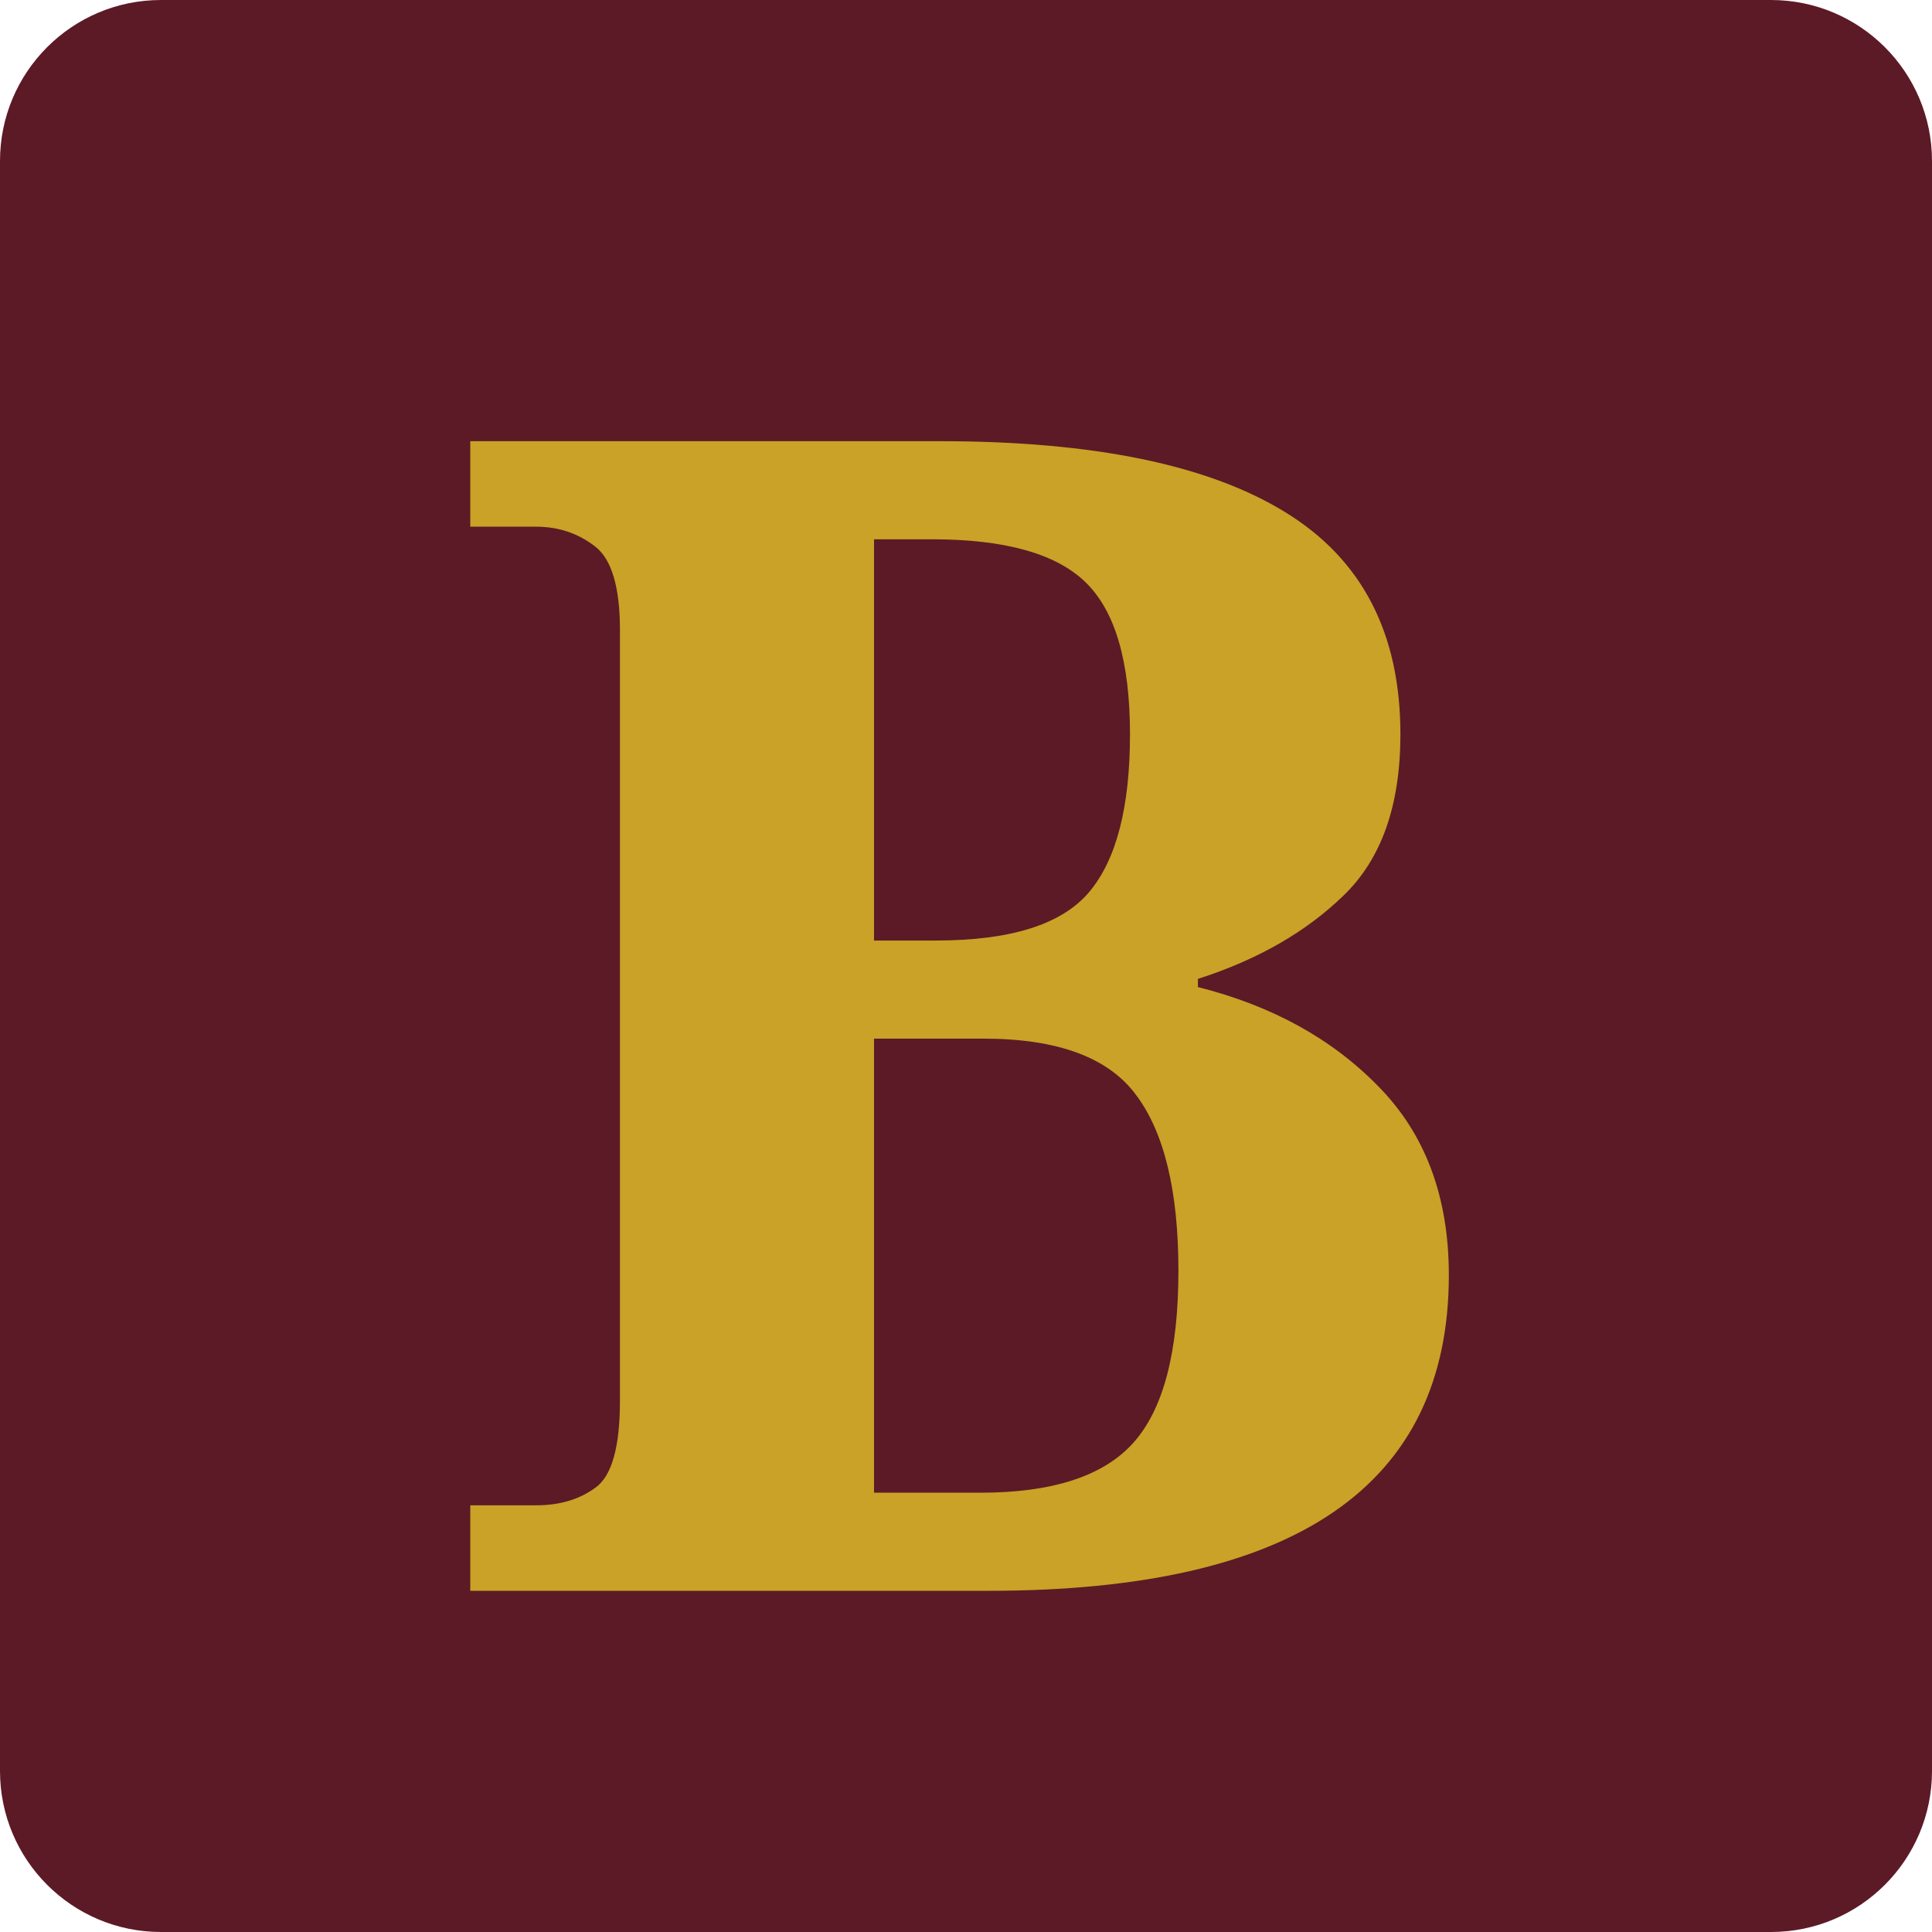
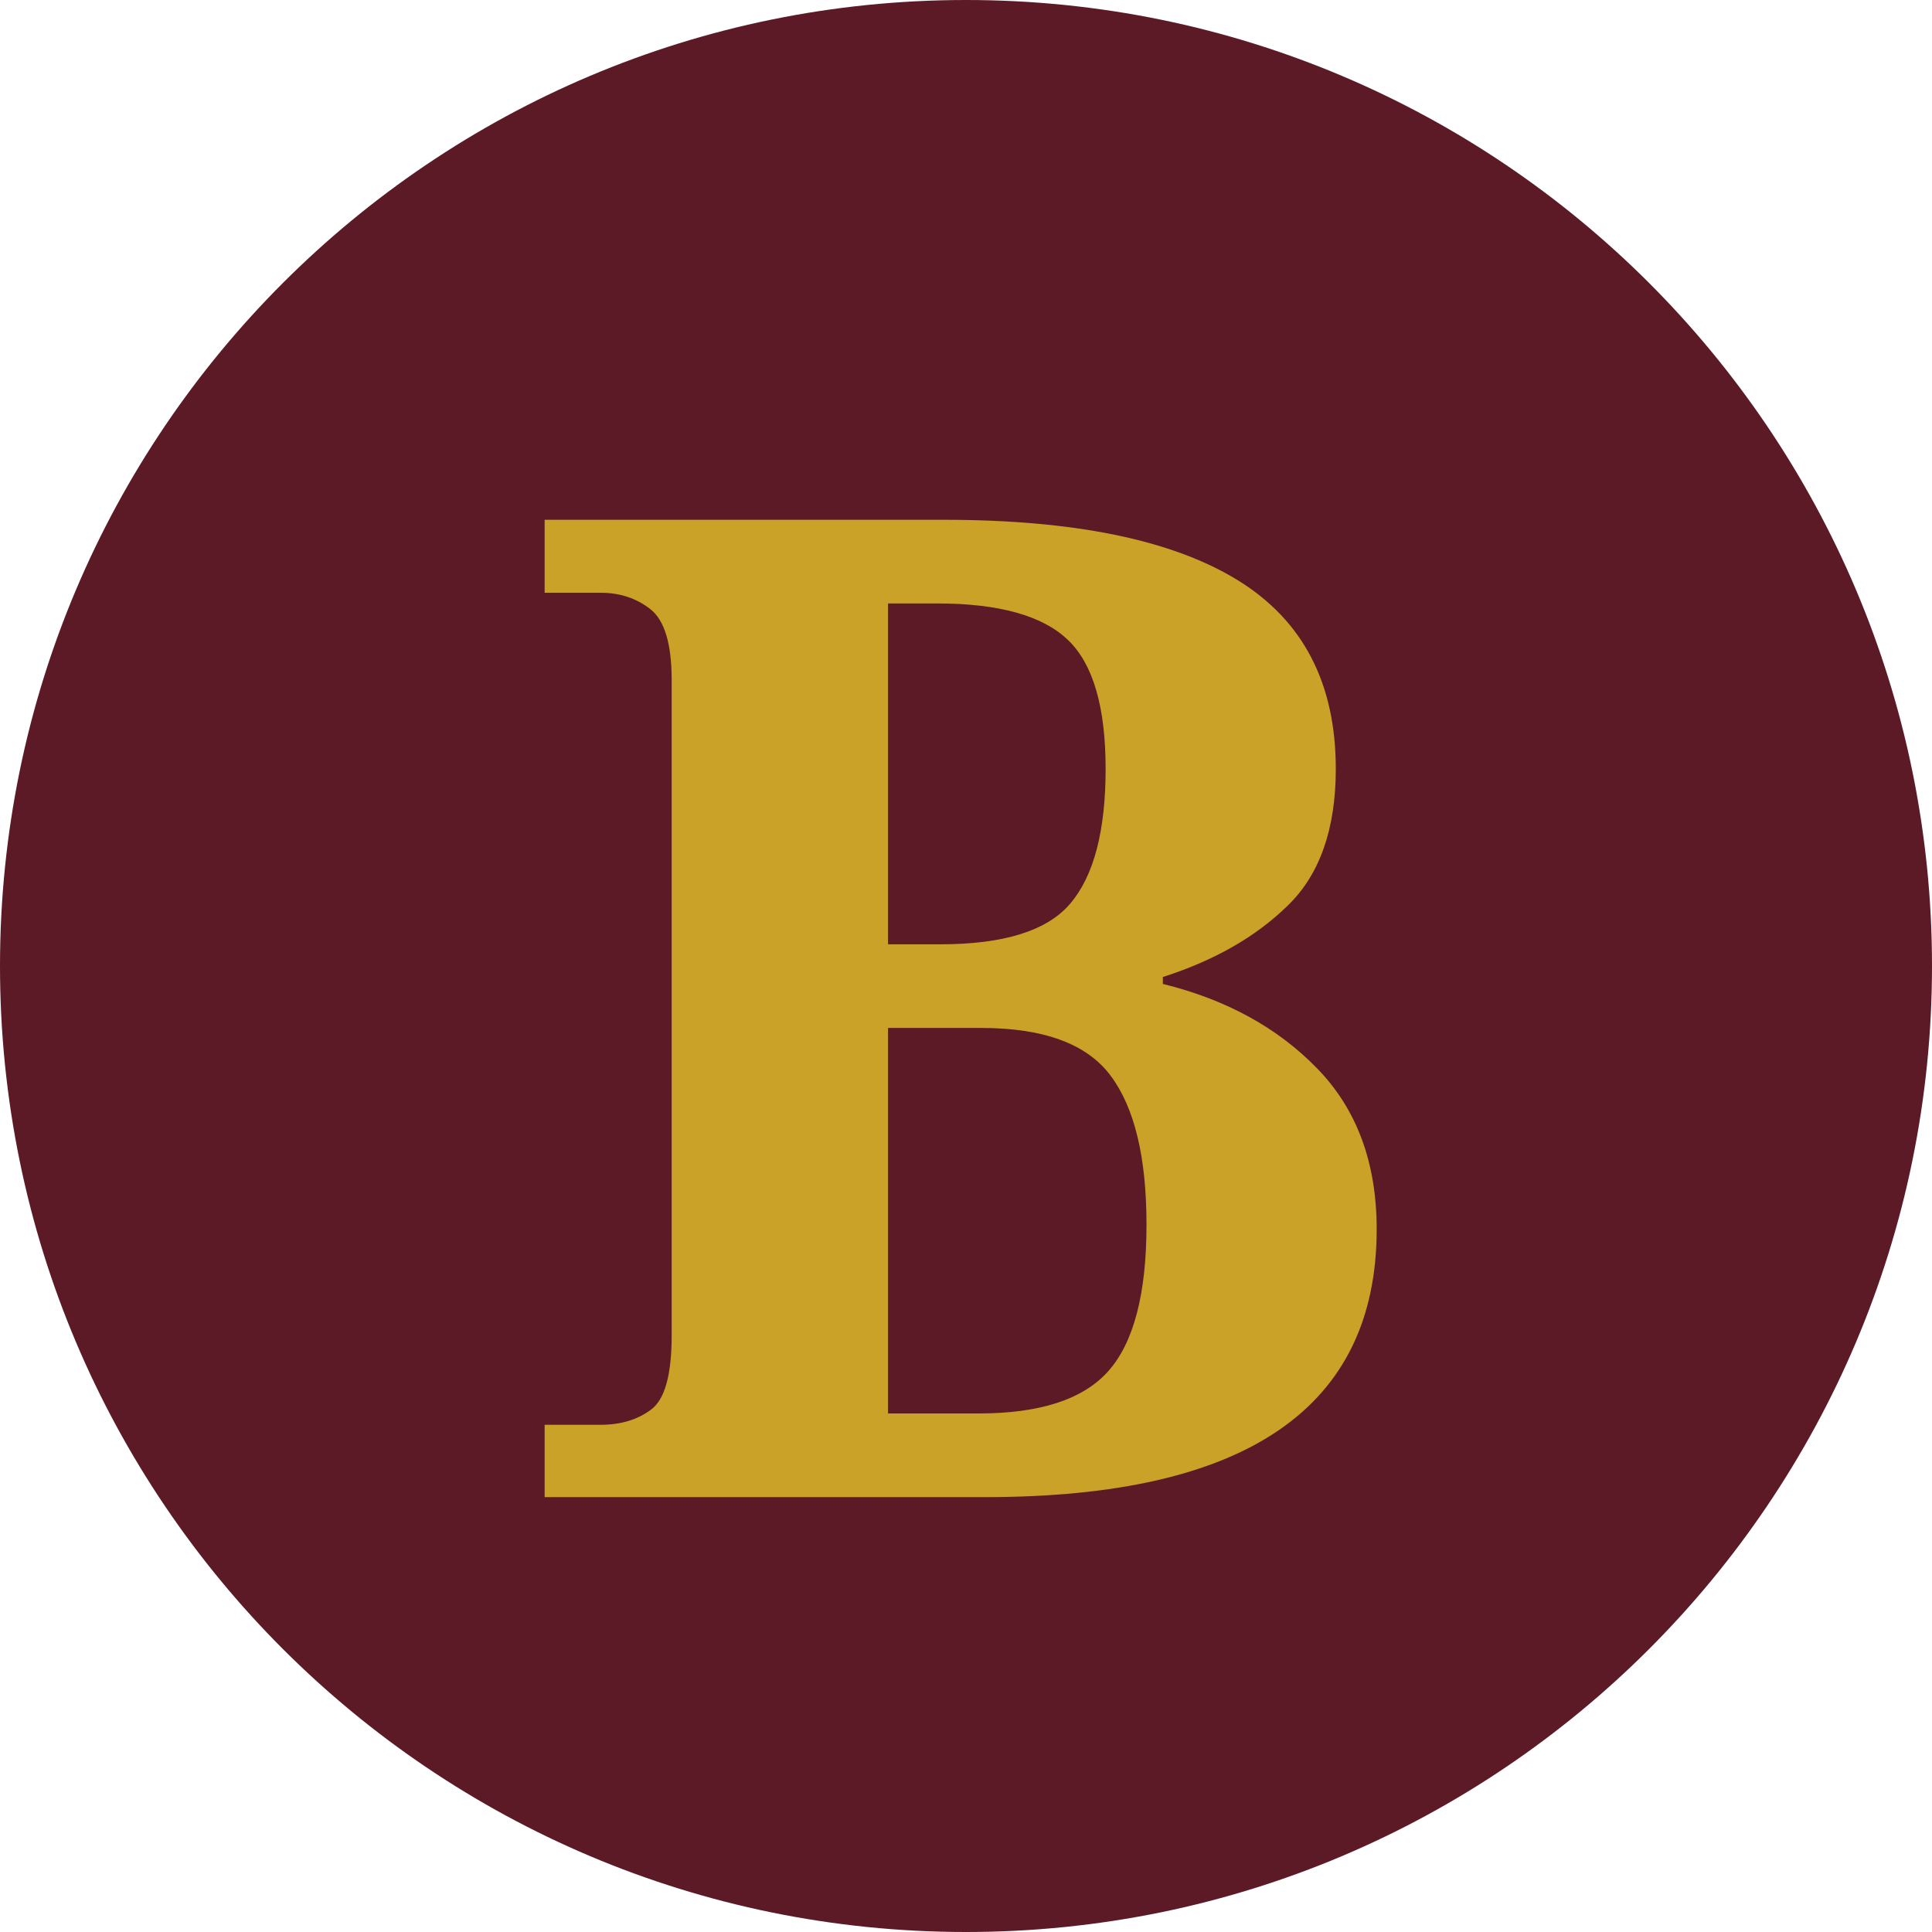
- <svg xmlns="http://www.w3.org/2000/svg" width="48" height="48" viewBox="0 0 48 48" fill="none">
-   <rect width="48" height="48" rx="4" fill="#5C1A26" />
-   <text x="24" y="24" font-family="Georgia, serif" font-size="40" font-weight="bold" fill="#C9A227" text-anchor="middle" dominant-baseline="central">B</text>
+ <svg xmlns="http://www.w3.org/2000/svg" width="48" height="48" viewBox="0 0 48 48">
+   <circle cx="24" cy="24" r="24" fill="#5C1A26" />
+   <text x="24" y="24" font-family="Georgia, serif" font-size="34" font-weight="bold" fill="#C9A227" text-anchor="middle" dominant-baseline="central">B</text>
</svg>
